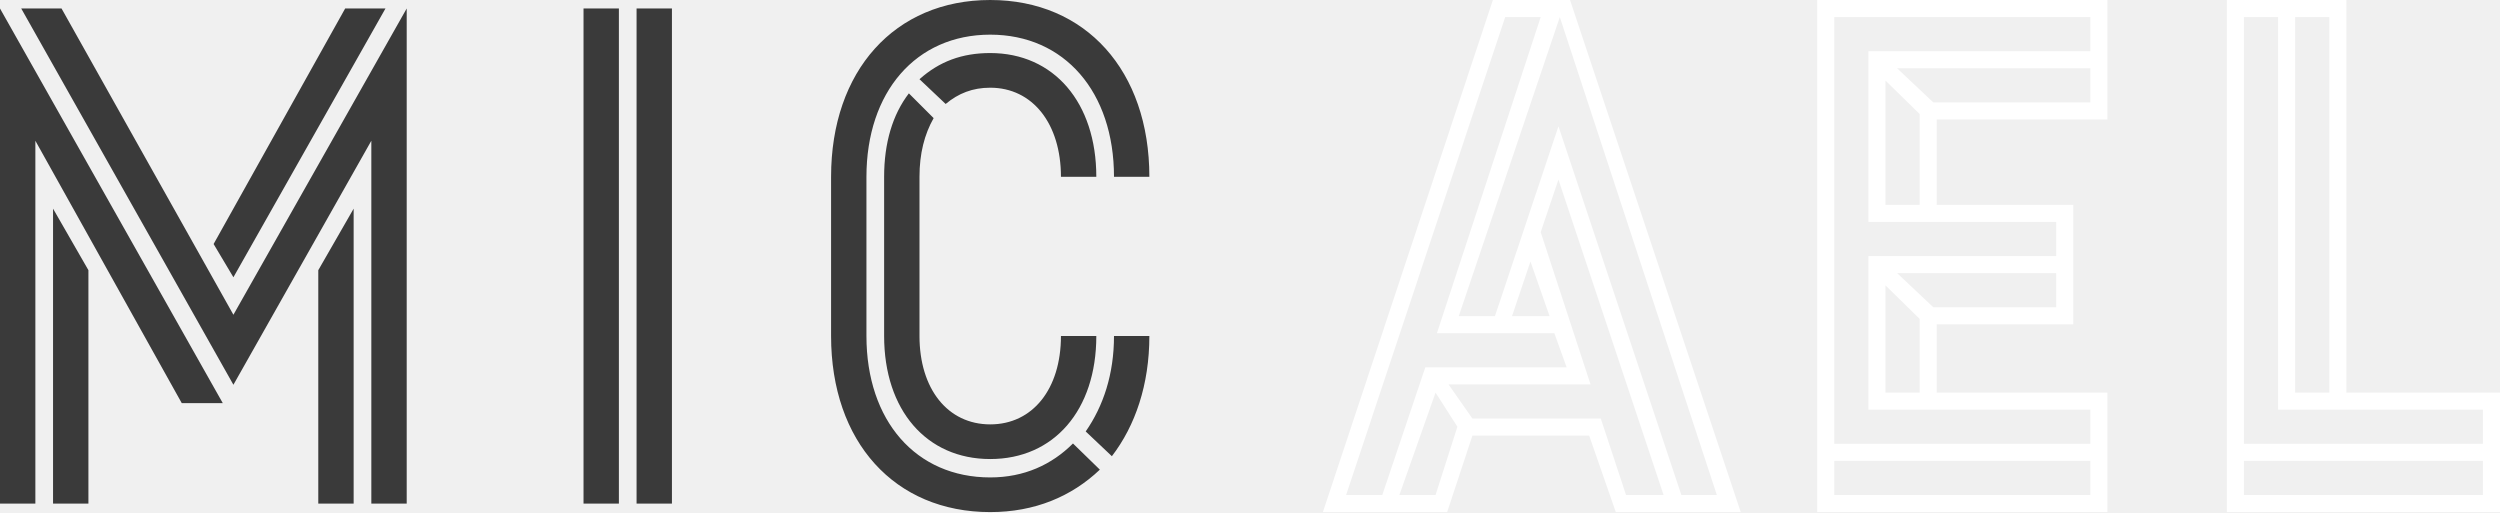
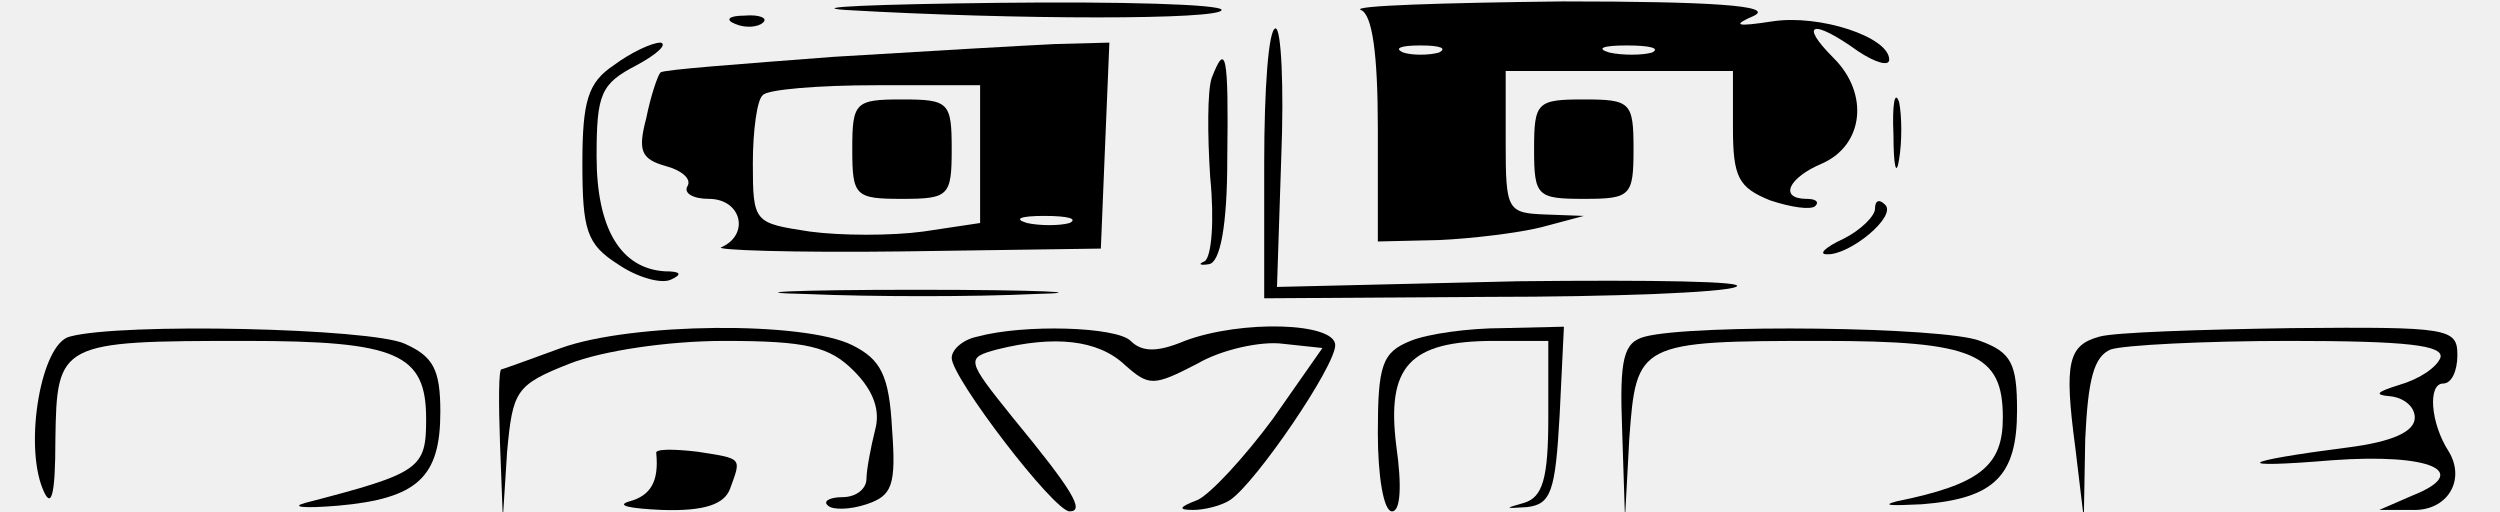
- <svg xmlns="http://www.w3.org/2000/svg" width="175.752" height="36" viewBox="0 0 175.752 36" class="css-1j8o68f" version="1.1" id="svg9">
-   <defs id="SvgjsDefs3689" />
-   <g id="SvgjsG3690" featurekey="nameLeftFeature-0" transform="matrix(2.486188,0,0,2.486188,-6.21547,-13.07735)" fill="#3a3a3a">
-     <path d="M7.64 16.66 l-4.14 -7.42 l0 10.26 l-1 0 l0 -14 l6.3 11.16 l-1.16 0 z M14 19.5 l-1 0 l0 -10.26 l-3.9 6.9 l-6 -10.64 l1.14 0 l4.86 8.66 l4.9 -8.66 l0 14 z M12.26 5.5 l1.14 0 l-4.3 7.6 l-0.56 -0.94 z M5 19.5 l-1 0 l0 -8.34 l1 1.74 l0 6.6 z M11.5 19.5 l0 -6.6 l1 -1.74 l0 8.34 l-1 0 z M19 5.5 l1 0 l0 14 l-1 0 l0 -14 z M20.5 5.5 l1 0 l0 14 l-1 0 l0 -14 z M26 10.26 c0 -3 1.8 -5 4.5 -5 s4.5 2 4.5 5 l-1 0 c0 -2.4 -1.4 -4.02 -3.5 -4.02 s-3.5 1.62 -3.5 4.02 l0 4.5 c0 2.4 1.4 4 3.5 4 c0.96 0 1.74 -0.36 2.34 -0.96 l0.76 0.74 c-0.8 0.76 -1.84 1.2 -3.1 1.2 c-2.7 0 -4.5 -1.98 -4.5 -4.98 l0 -4.5 z M30.5 7.74 c-0.5 0 -0.9 0.16 -1.26 0.46 l-0.74 -0.7 c0.56 -0.5 1.2 -0.74 2 -0.74 c1.8 0 3 1.4 3 3.5 l-1 0 c0 -1.5 -0.8 -2.52 -2 -2.52 z M30.5 17.26 c1.2 0 2 -1 2 -2.5 l1 0 c0 2.1 -1.2 3.48 -3 3.48 s-3 -1.38 -3 -3.48 l0 -4.5 c0 -0.96 0.24 -1.76 0.7 -2.36 l0.7 0.7 c-0.26 0.46 -0.4 1 -0.4 1.66 l0 4.5 c0 1.5 0.8 2.5 2 2.5 z M35 14.76 c0 1.38 -0.4 2.54 -1.06 3.4 l-0.74 -0.7 c0.5 -0.72 0.8 -1.62 0.8 -2.7 l1 0 z" id="path3" />
-   </g>
-   <g id="SvgjsG3691" featurekey="nameRightFeature-0" transform="matrix(2.4,0,0,2.4,92.376,-12)" fill="#ffffff">
-     <path d="M4.64 17.76 l-0.74 2.24 l-3.64 0 l4.98 -15 l2.26 0 l5 15 l-3.66 0 l-0.78 -2.24 l-3.42 0 z M3.6 14.76 l3.04 -9.26 l-1.04 0 l-4.66 14 l1.06 0 l1.26 -3.74 l4.14 0 l-0.36 -1 l-3.44 0 z M7.16 8.7 l3.6 10.8 l1.04 0 l-4.6 -14 l-2.96 8.76 l1.06 0 z M3.94 16.26 l0.7 1 l3.76 0 l0.74 2.24 l1.1 0 l-3.08 -9.24 l-0.52 1.54 l1.46 4.46 l-4.16 0 z M6.34 12.66 l-0.54 1.6 l1.1 0 z M4.2 17.5 l-0.64 -1 l-1.06 3 l1.06 0 z M18.24 14.5 l0 2 l5 0 l0 3.5 l-8.5 0 l0 -15 l8.5 0 l0 3.5 l-5 0 l0 2.5 l4 0 l0 3.5 l-4 0 z M15.24 5.5 l0 12.5 l7.5 0 l0 -1 l-6.5 0 l0 -4.5 l5.5 0 l0 -1 l-5.5 0 l0 -5 l6.5 0 l0 -1 l-7.5 0 z M22.74 7 l-5.66 0 l1.06 1 l4.6 0 l0 -1 z M16.74 11 l1 0 l0 -2.66 l-1 -0.98 l0 3.64 z M21.74 13 l-4.66 0 l1.06 1 l3.6 0 l0 -1 z M16.74 16.5 l1 0 l0 -2.16 l-1 -0.98 l0 3.14 z M22.74 18.5 l-7.5 0 l0 1 l7.5 0 l0 -1 z M30.24 5 l0 11.5 l4.5 0 l0 3.5 l-8 0 l0 -15 l3.5 0 z M27.24 18 l7 0 l0 -1 l-6 0 l0 -11.5 l-1 0 l0 12.5 z M28.74 16.5 l1 0 l0 -11 l-1 0 l0 11 z M34.24 18.5 l-7 0 l0 1 l7 0 l0 -1 z" id="path6" />
+ <svg xmlns="http://www.w3.org/2000/svg" version="1.0" width="176pt" height="36pt" viewBox="0 0 176 36" preserveAspectRatio="xMidYMid meet">
+   <g transform="translate(0,36) scale(0.1,-0.1)" fill="#000000" stroke="none">
+     <path d="M595 353 c120 -7 265 -7 265 0 0 4 -71 6 -157 5 -87 -1 -135 -3 -108 -5z" />
+     <path d="M958 353 c8 -3 12 -30 12 -84 l0 -79 43 1 c23 1 56 5 72 9 l30 8 -27 1 c-27 1 -28 3 -28 51 l0 50 80 0 80 0 0 -40 c0 -35 4 -42 26 -51 15 -5 29 -7 32 -4 3 3 0 5 -6 5 -20 0 -13 15 11 25 29 13 33 49 8 74 -25 25 -15 28 17 5 12 -8 22 -11 22 -6 0 16 -49 32 -82 27 -26 -4 -29 -3 -13 4 14 7 -30 10 -135 10 -85 -1 -149 -3 -142 -6z m55 -30 c-7 -2 -19 -2 -25 0 -7 3 -2 5 12 5 14 0 19 -2 13 -5z m150 0 c-7 -2 -21 -2 -30 0 -10 3 -4 5 12 5 17 0 24 -2 18 -5z" />
+     <path d="M518 343 c7 -3 16 -2 19 1 4 3 -2 6 -13 5 -11 0 -14 -3 -6 -6z" />
+     <path d="M890 245 l0 -95 158 1 c86 0 165 3 174 7 10 4 -59 5 -153 4 l-170 -4 3 91 c2 50 0 91 -4 91 -5 0 -8 -43 -8 -95z" />
+     <path d="M432 314 c-18 -12 -22 -25 -22 -69 0 -47 3 -57 25 -71 13 -9 30 -14 37 -11 9 4 7 6 -4 6 -31 2 -48 30 -48 81 0 44 3 51 28 64 15 8 22 15 17 16 -6 0 -21 -7 -33 -16z" />
+     <path d="M587 320 c-65 -5 -120 -9 -122 -11 -2 -2 -7 -17 -10 -32 -6 -23 -4 -29 14 -34 11 -3 18 -9 15 -14 -3 -5 4 -9 15 -9 23 0 29 -25 9 -34 -7 -2 50 -4 127 -3 l140 2 3 73 3 72 -38 -1 c-21 -1 -91 -5 -156 -9z m103 -69 l0 -48 -40 -6 c-22 -3 -58 -3 -80 0 -39 6 -40 6 -40 48 0 23 3 45 7 48 3 4 39 7 80 7 l73 0 0 -49z m63 -48 c-7 -2 -21 -2 -30 0 -10 3 -4 5 12 5 17 0 24 -2 18 -5z" />
+     <path d="M600 255 c0 -33 2 -35 35 -35 33 0 35 2 35 35 0 33 -2 35 -35 35 -33 0 -35 -2 -35 -35z" />
+     <path d="M853 305 c-3 -9 -3 -40 -1 -70 3 -30 1 -56 -4 -59 -5 -2 -3 -3 3 -2 8 1 13 27 13 74 1 74 -1 83 -11 57z" />
+     <path d="M1333 265 c0 -22 2 -30 4 -17 2 12 2 30 0 40 -3 9 -5 -1 -4 -23z" />
+     <path d="M1080 255 c0 -33 2 -35 35 -35 33 0 35 2 35 35 0 33 -2 35 -35 35 -33 0 -35 -2 -35 -35z" />
+     <path d="M1320 213 c0 -5 -10 -15 -22 -21 -13 -6 -18 -11 -12 -11 16 -1 50 27 41 35 -4 4 -7 3 -7 -3z" />
+     <path d="M568 153 c46 -2 118 -2 160 0 42 1 5 3 -83 3 -88 0 -123 -2 -77 -3z" />
+     <path d="M49 123 c-20 -5 -32 -75 -19 -107 6 -15 9 -6 9 35 1 68 3 69 134 69 107 0 127 -9 127 -55 0 -35 -4 -38 -85 -59 -11 -3 -1 -4 23 -2 56 5 72 20 72 66 0 30 -5 39 -25 48 -24 11 -200 15 -236 5z" />
+     <path d="M395 115 c-22 -8 -41 -15 -42 -15 -2 0 -2 -24 -1 -52 l2 -53 3 47 c4 43 6 47 44 62 23 9 69 16 109 16 58 0 74 -4 91 -21 14 -14 19 -28 15 -42 -3 -12 -6 -28 -6 -34 0 -7 -7 -13 -17 -13 -9 0 -14 -3 -10 -6 3 -3 15 -3 27 1 18 6 21 13 18 53 -2 38 -8 49 -28 59 -34 17 -155 16 -205 -2z" />
+     <path d="M688 123 c-10 -2 -18 -9 -18 -15 0 -14 72 -108 83 -108 11 0 2 15 -40 66 -33 41 -33 42 -11 48 40 10 71 7 90 -11 17 -15 20 -15 51 1 17 10 45 16 60 14 l28 -3 -35 -50 c-20 -27 -44 -53 -53 -57 -13 -5 -14 -7 -3 -7 8 0 20 3 26 7 18 12 74 94 74 109 0 16 -66 18 -106 3 -19 -8 -30 -8 -38 0 -10 10 -75 12 -108 3z" />
+     <path d="M993 120 c-20 -8 -23 -17 -23 -65 0 -30 4 -55 10 -55 6 0 7 18 3 46 -7 56 9 74 69 74 l38 0 0 -54 c0 -43 -4 -56 -17 -60 -14 -4 -14 -4 2 -3 17 2 20 11 23 65 l3 62 -43 -1 c-24 0 -53 -4 -65 -9z" />
+     <path d="M1158 123 c-15 -4 -18 -15 -16 -66 l2 -62 3 56 c5 68 6 69 136 69 107 0 127 -9 127 -54 0 -34 -16 -47 -75 -59 -11 -3 -3 -3 18 -2 51 4 67 20 67 66 0 33 -4 41 -26 49 -25 10 -202 12 -236 3z" />
+     <path d="M1478 123 c-22 -6 -25 -18 -17 -78 l6 -50 1 56 c2 42 6 58 18 63 9 3 65 6 126 6 82 0 109 -3 106 -12 -3 -7 -15 -15 -29 -19 -16 -5 -18 -7 -6 -8 9 -1 17 -7 17 -15 0 -10 -16 -17 -47 -21 -78 -10 -83 -15 -11 -9 69 5 99 -8 56 -25 l-23 -10 23 0 c25 -1 38 21 26 41 -13 20 -15 48 -4 48 6 0 10 9 10 20 0 19 -6 20 -117 19 -65 -1 -125 -3 -135 -6z" />
+     <path d="M462 41 c2 -20 -4 -30 -19 -34 -10 -3 1 -5 23 -6 30 -1 44 4 48 15 8 22 9 21 -23 26 -17 2 -30 2 -29 -1z" />
  </g>
</svg>
